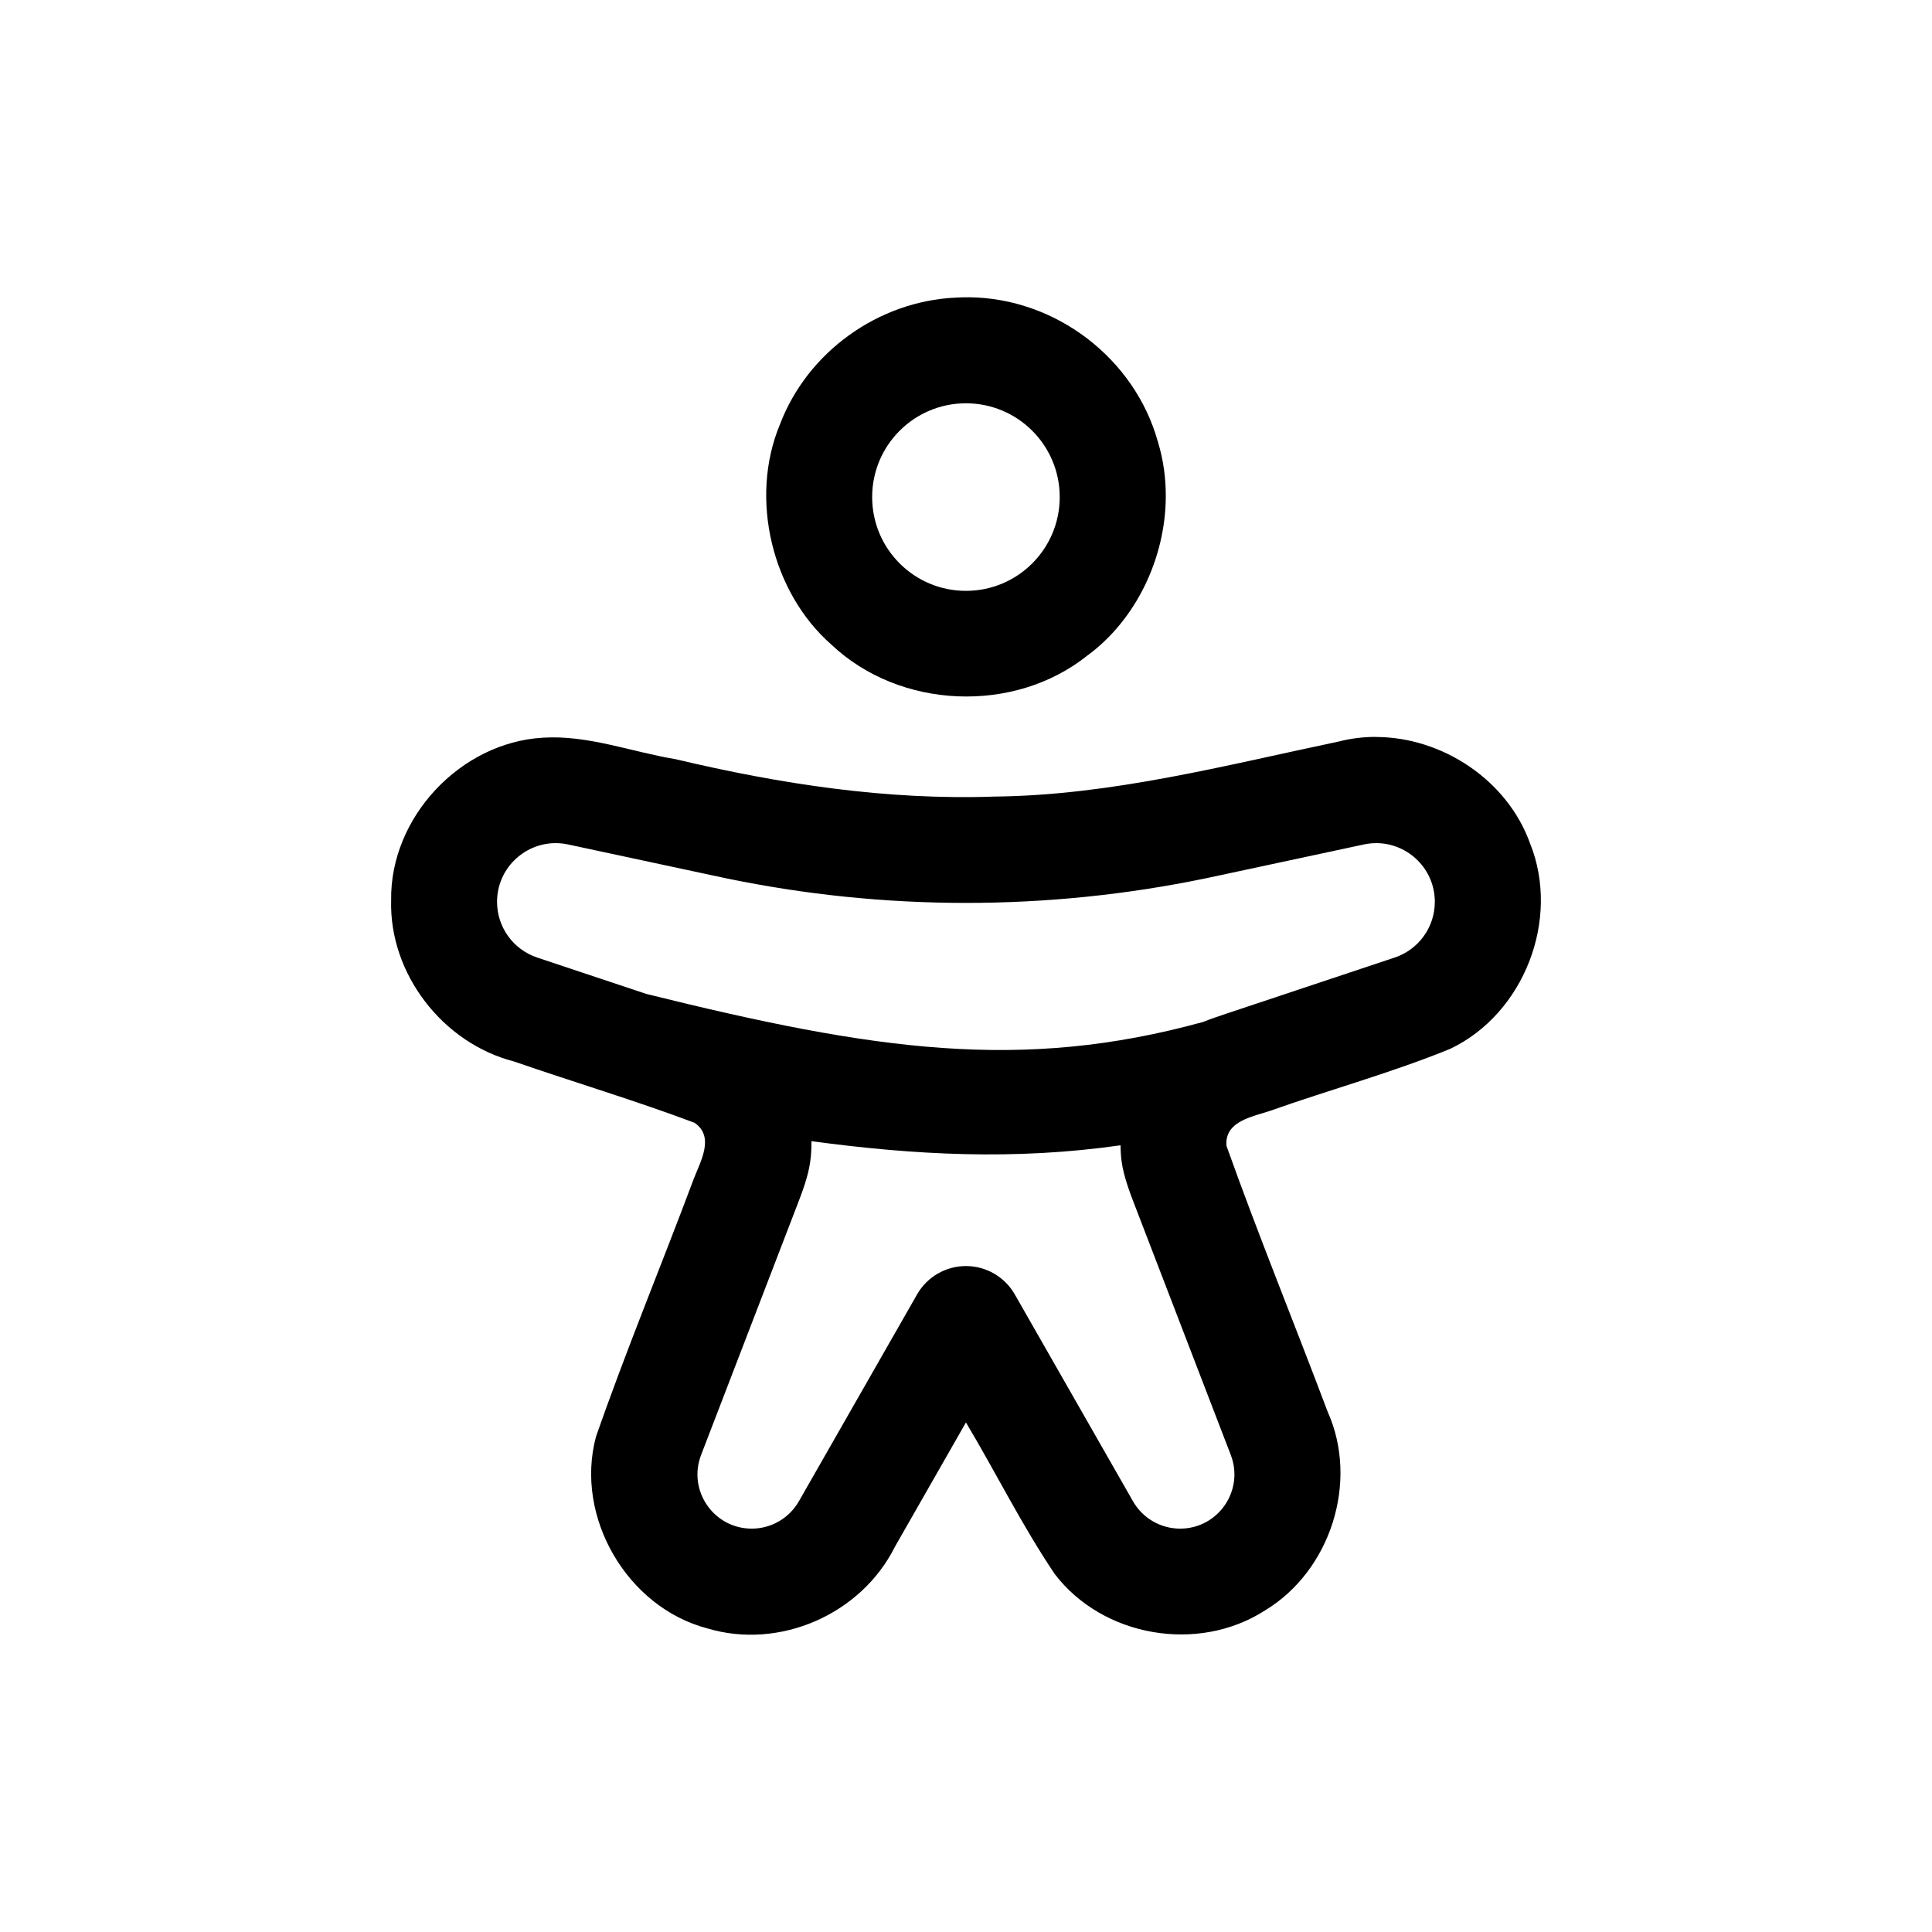
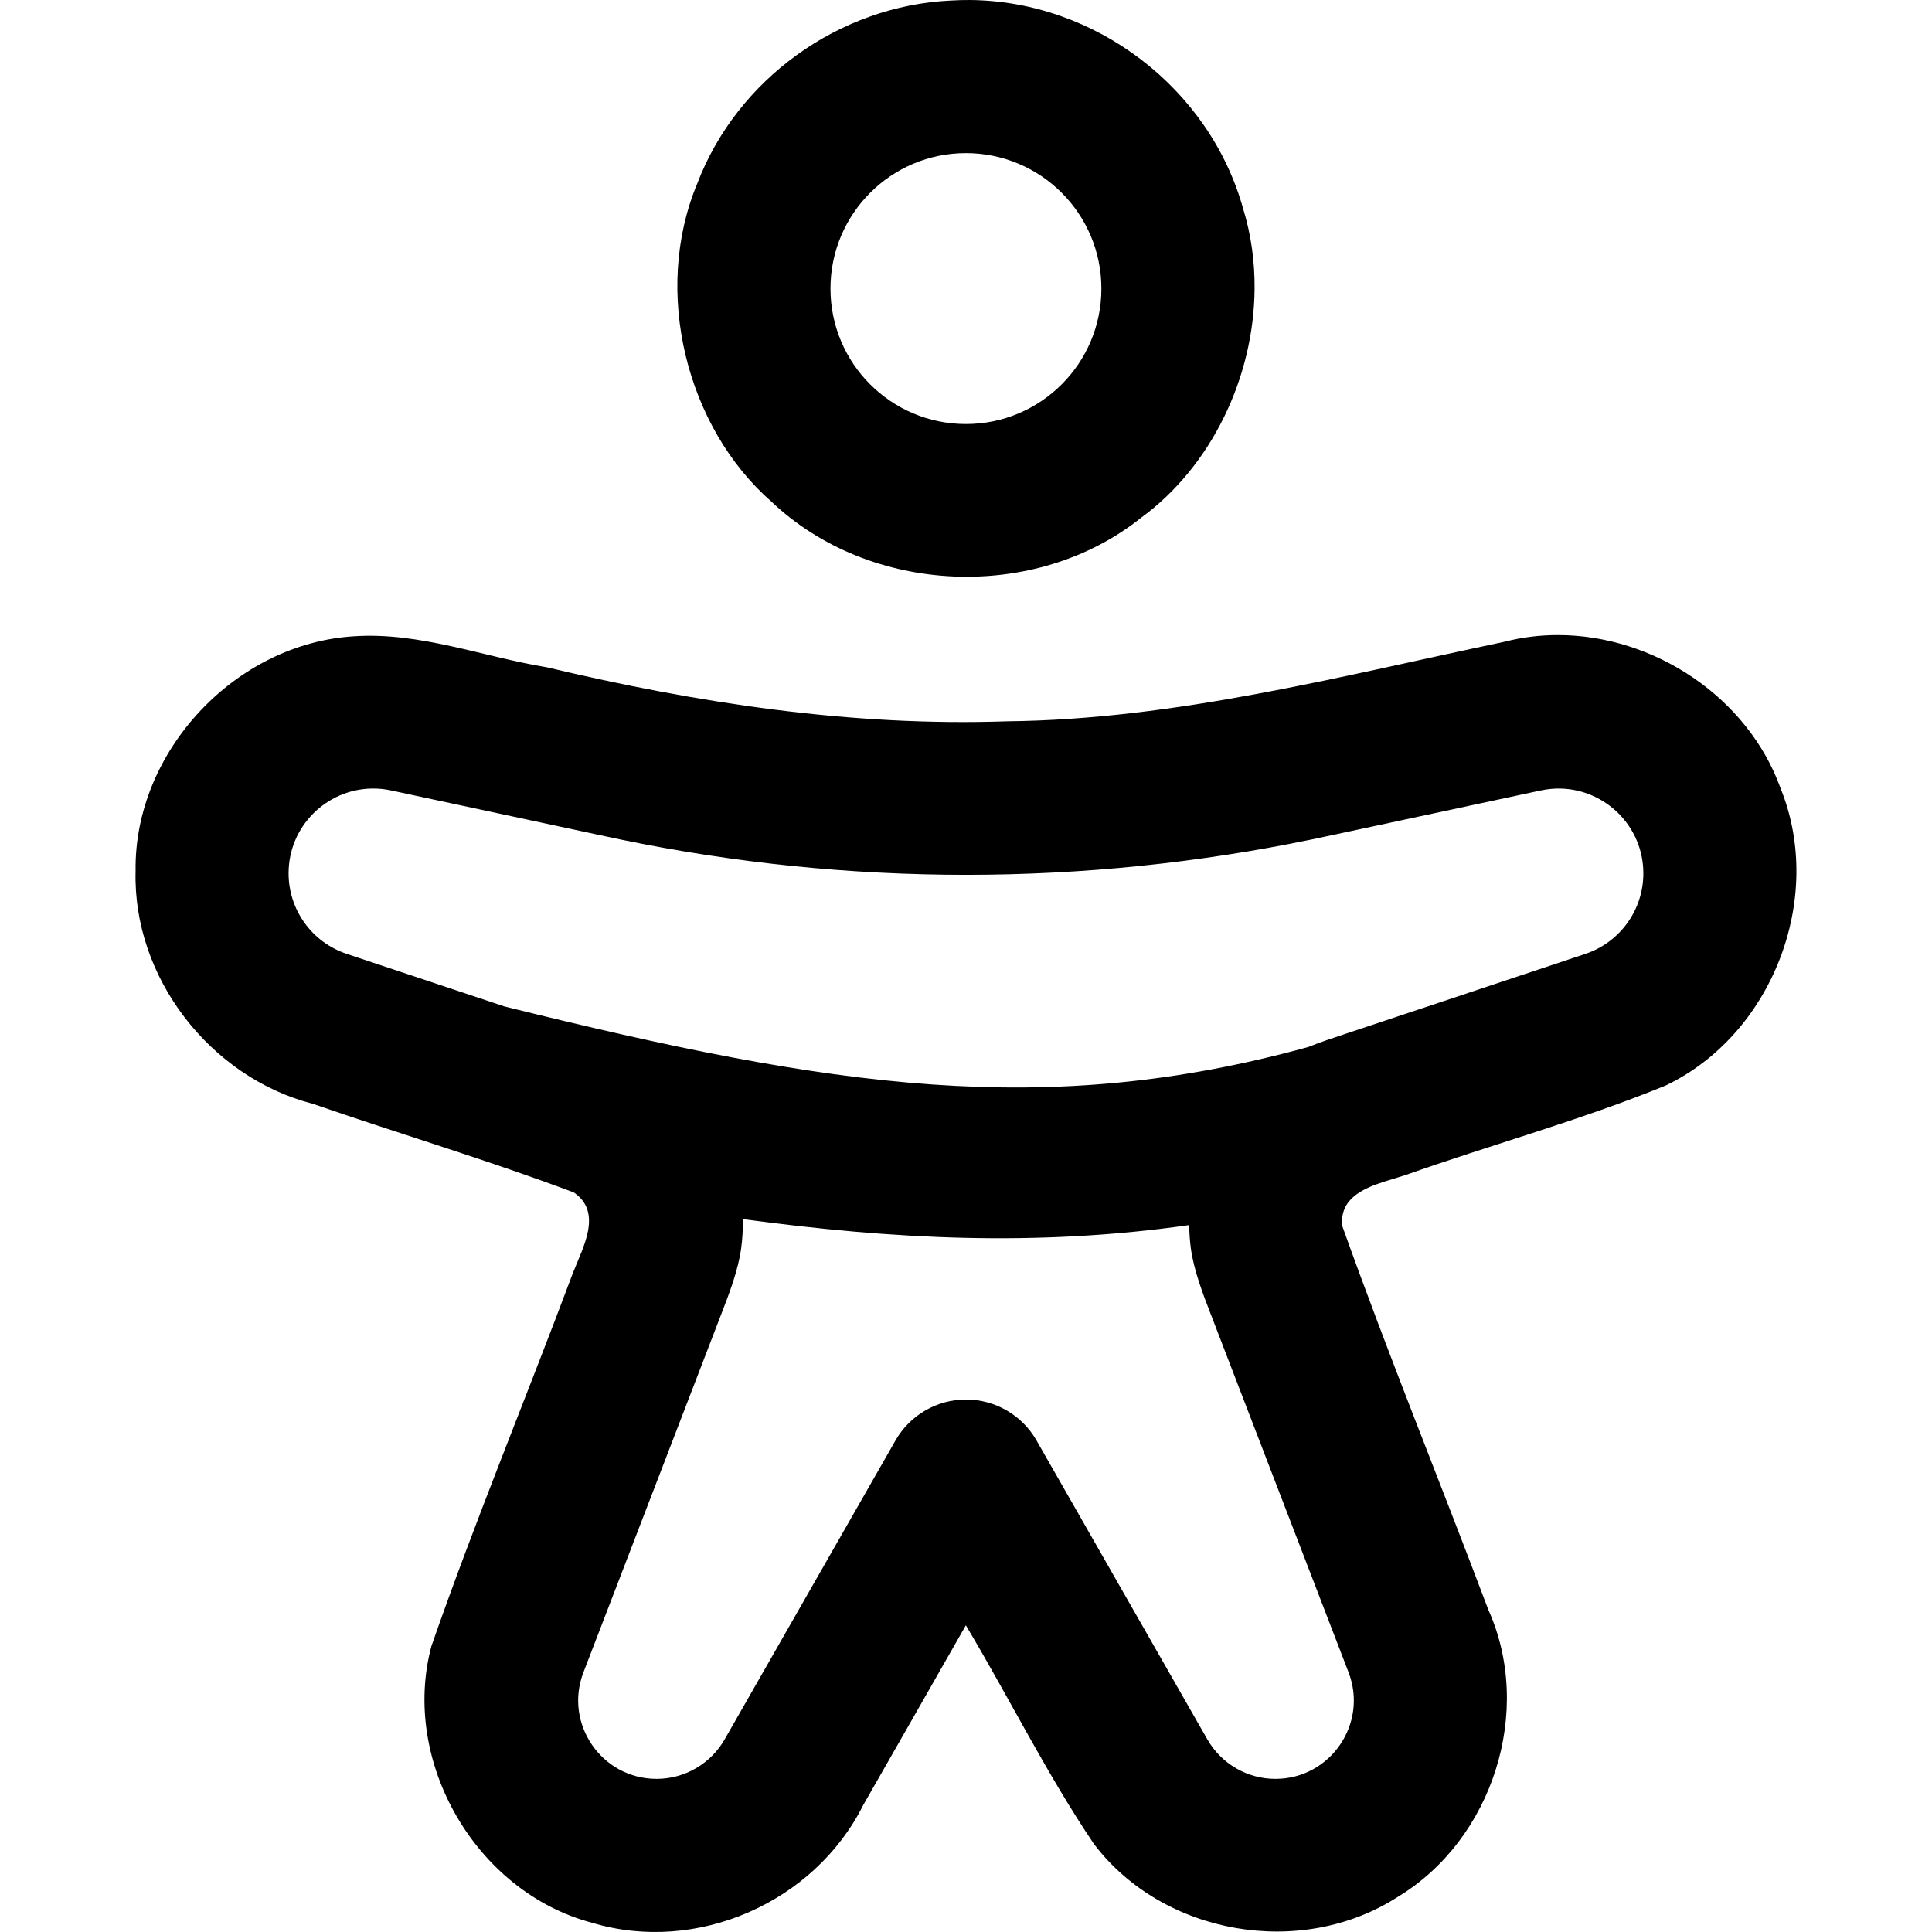
- <svg xmlns="http://www.w3.org/2000/svg" width="300" height="300" viewBox="0 0 79.375 79.375" version="1.1" id="svg5" xml:space="preserve">
+ <svg xmlns="http://www.w3.org/2000/svg" width="100" height="100" viewBox="0 0 26.458 26.458" version="1.1" id="svg5" xml:space="preserve">
  <defs id="defs2" />
  <g id="layer1">
-     <path id="path772" style="stroke-width:0.109;stroke-dasharray:0.217, 0.434" d="m 39.799,12.214 c -0.176,-0.002 -0.352,0.003 -0.529,0.013 -3.202,0.147 -6.099,2.245 -7.226,5.208 -1.28,3.071 -0.307,6.938 2.12,9.054 2.8,2.65 7.498,2.852 10.51,0.444 1.99,-1.46 3.204,-3.985 3.222,-6.512 0.005,-0.766 -0.098,-1.532 -0.324,-2.269 -0.955,-3.431 -4.201,-5.91 -7.772,-5.939 z m -0.114,4.355 c 2.128,0 3.853,1.725 3.853,3.853 0,2.128 -1.725,3.853 -3.853,3.853 -2.128,0 -3.853,-1.725 -3.853,-3.853 0,-2.128 1.725,-3.853 3.853,-3.853 z m 16.833,13.706 c -0.506,1.63e-4 -1.013,0.061 -1.512,0.189 -4.679,0.982 -9.351,2.214 -14.161,2.263 -4.413,0.153 -8.801,-0.518 -13.083,-1.535 -1.813,-0.299 -3.607,-1.003 -5.464,-0.884 -3.385,0.197 -6.278,3.277 -6.228,6.676 -0.084,3.028 2.123,5.872 5.044,6.625 2.467,0.853 4.981,1.603 7.419,2.519 0.839,0.57 0.247,1.585 -0.027,2.295 -1.324,3.542 -2.779,7.039 -4.022,10.608 -0.88,3.294 1.276,7 4.571,7.869 2.974,0.895 6.324,-0.576 7.711,-3.35 0.973,-1.703 1.947,-3.406 2.919,-5.11 1.232,2.063 2.302,4.231 3.645,6.223 1.969,2.59 5.891,3.273 8.643,1.5 2.691,-1.625 3.865,-5.282 2.574,-8.16 -1.372,-3.645 -2.851,-7.26 -4.157,-10.924 -0.071,-0.758 0.563,-1.053 1.189,-1.255 3.62e-4,-1.17e-4 6.7e-4,-4e-4 0.001,-5.16e-4 0.198,-0.06 0.397,-0.121 0.597,-0.184 2.461,-0.873 4.994,-1.563 7.41,-2.551 3.028,-1.445 4.527,-5.318 3.278,-8.429 -0.932,-2.612 -3.616,-4.382 -6.347,-4.381 z m 0.07,4.365 c 1.277,0.025 2.361,1.069 2.361,2.412 0,1.038 -0.664,1.959 -1.649,2.288 l -3.352,1.117 c -0.002,6.04e-4 -0.003,9.46e-4 -0.005,0.002 l -3.348,1.116 c -0.056,0.018 -0.112,0.037 -0.168,0.056 -0.335,0.111 -0.677,0.225 -1.005,0.357 -7.467,2.053 -13.503,1.171 -22.864,-1.152 l -4.488,-1.496 c -0.985,-0.328 -1.649,-1.25 -1.649,-2.288 0,-1.343 1.084,-2.387 2.361,-2.412 0.182,-0.004 0.369,0.014 0.557,0.054 l 5.858,1.255 c 0.316,0.068 0.486,0.104 0.656,0.14 6.487,1.342 13.18,1.342 19.667,0 0.17,-0.035 0.34,-0.072 0.657,-0.14 l 5.857,-1.255 c 0.188,-0.04 0.374,-0.058 0.556,-0.054 z M 33.336,46.884 c 4.236,0.571 8.336,0.793 12.699,0.17 0.003,0.219 0.016,0.44 0.046,0.661 0.087,0.632 0.337,1.279 0.577,1.902 0.022,0.055 0.043,0.111 0.064,0.165 l 3.843,9.992 c 0.562,1.46 -0.516,3.029 -2.081,3.029 -0.8,0 -1.538,-0.429 -1.935,-1.123 l -4.857,-8.5 C 41.281,52.46 40.515,52.015 39.685,52.015 c -0.829,0 -1.596,0.444 -2.007,1.165 l -4.857,8.5 c -0.397,0.694 -1.136,1.123 -1.936,1.123 -1.564,0 -2.642,-1.569 -2.08,-3.029 l 3.843,-9.992 c 0.021,-0.055 0.042,-0.11 0.064,-0.165 0.241,-0.623 0.491,-1.27 0.577,-1.902 0.038,-0.278 0.053,-0.556 0.048,-0.831 z" />
+     <path id="path772" style="stroke-width:0.052;stroke-dasharray:0.105, 0.209" d="M 13.283,1.3756405e-4 C 13.198,-5.8472448e-4 13.113,0.002 13.028,0.007 11.486,0.077 10.091,1.088 9.548,2.515 8.932,3.993 9.4,5.855 10.569,6.874 11.917,8.15 14.18,8.248 15.63,7.088 16.589,6.385 17.173,5.169 17.181,3.952 17.184,3.584 17.134,3.215 17.025,2.86 16.566,1.208 15.003,0.014 13.283,1.3515642e-4 Z M 13.228,2.097 c 1.025,0 1.855,0.831 1.855,1.855 0,1.025 -0.831,1.855 -1.855,1.855 -1.025,0 -1.855,-0.831 -1.855,-1.855 0,-1.025 0.831,-1.855 1.855,-1.855 z M 21.334,8.697 C 21.09,8.697 20.846,8.726 20.606,8.788 18.353,9.261 16.103,9.854 13.787,9.878 11.662,9.951 9.549,9.628 7.487,9.138 6.614,8.994 5.75,8.655 4.856,8.713 3.226,8.807 1.833,10.291 1.857,11.927 c -0.041,1.458 1.022,2.828 2.429,3.19 1.188,0.411 2.399,0.772 3.572,1.213 0.404,0.275 0.119,0.763 -0.013,1.105 -0.638,1.705 -1.338,3.389 -1.937,5.108 -0.424,1.586 0.614,3.371 2.201,3.789 1.432,0.431 3.045,-0.277 3.713,-1.613 0.468,-0.82 0.938,-1.64 1.405,-2.461 0.593,0.993 1.108,2.037 1.755,2.996 0.948,1.247 2.837,1.576 4.162,0.722 1.296,-0.783 1.861,-2.543 1.239,-3.929 -0.661,-1.755 -1.373,-3.496 -2.002,-5.26 -0.034,-0.365 0.271,-0.507 0.573,-0.604 1.75e-4,-5.6e-5 3.23e-4,-1.92e-4 4.67e-4,-2.48e-4 0.095,-0.029 0.191,-0.058 0.288,-0.089 1.185,-0.42 2.405,-0.752 3.568,-1.228 1.458,-0.696 2.18,-2.561 1.578,-4.059 C 23.941,9.549 22.649,8.696 21.334,8.697 Z m 0.034,2.102 c 0.615,0.012 1.137,0.515 1.137,1.162 0,0.5 -0.32,0.944 -0.794,1.102 l -1.614,0.538 c -7.34e-4,2.91e-4 -0.002,4.67e-4 -0.002,7.67e-4 l -1.612,0.537 c -0.027,0.009 -0.054,0.018 -0.081,0.027 -0.161,0.053 -0.326,0.108 -0.484,0.172 -3.595,0.989 -6.502,0.564 -11.01,-0.555 L 4.746,13.062 C 4.272,12.904 3.952,12.46 3.952,11.96 c 0,-0.647 0.522,-1.15 1.137,-1.161 0.088,-0.002 0.178,0.006 0.268,0.026 l 2.821,0.604 c 0.152,0.033 0.234,0.05 0.316,0.067 3.124,0.646 6.347,0.646 9.47,0 0.082,-0.017 0.164,-0.035 0.316,-0.067 l 2.82,-0.604 c 0.09,-0.019 0.18,-0.028 0.268,-0.026 z m -11.197,5.896 c 2.04,0.275 4.014,0.382 6.115,0.082 0.001,0.106 0.008,0.212 0.022,0.318 0.042,0.304 0.162,0.616 0.278,0.916 0.01,0.027 0.021,0.053 0.031,0.08 l 1.851,4.811 c 0.27,0.703 -0.249,1.459 -1.002,1.459 -0.385,0 -0.741,-0.207 -0.932,-0.541 l -2.339,-4.093 c -0.198,-0.347 -0.567,-0.561 -0.966,-0.561 -0.399,0 -0.768,0.214 -0.966,0.561 l -2.339,4.093 c -0.191,0.334 -0.547,0.541 -0.932,0.541 -0.753,0 -1.272,-0.756 -1.002,-1.459 l 1.851,-4.811 c 0.01,-0.026 0.02,-0.053 0.031,-0.08 0.116,-0.3 0.236,-0.611 0.278,-0.916 0.018,-0.134 0.025,-0.268 0.023,-0.4 z" />
  </g>
</svg>
